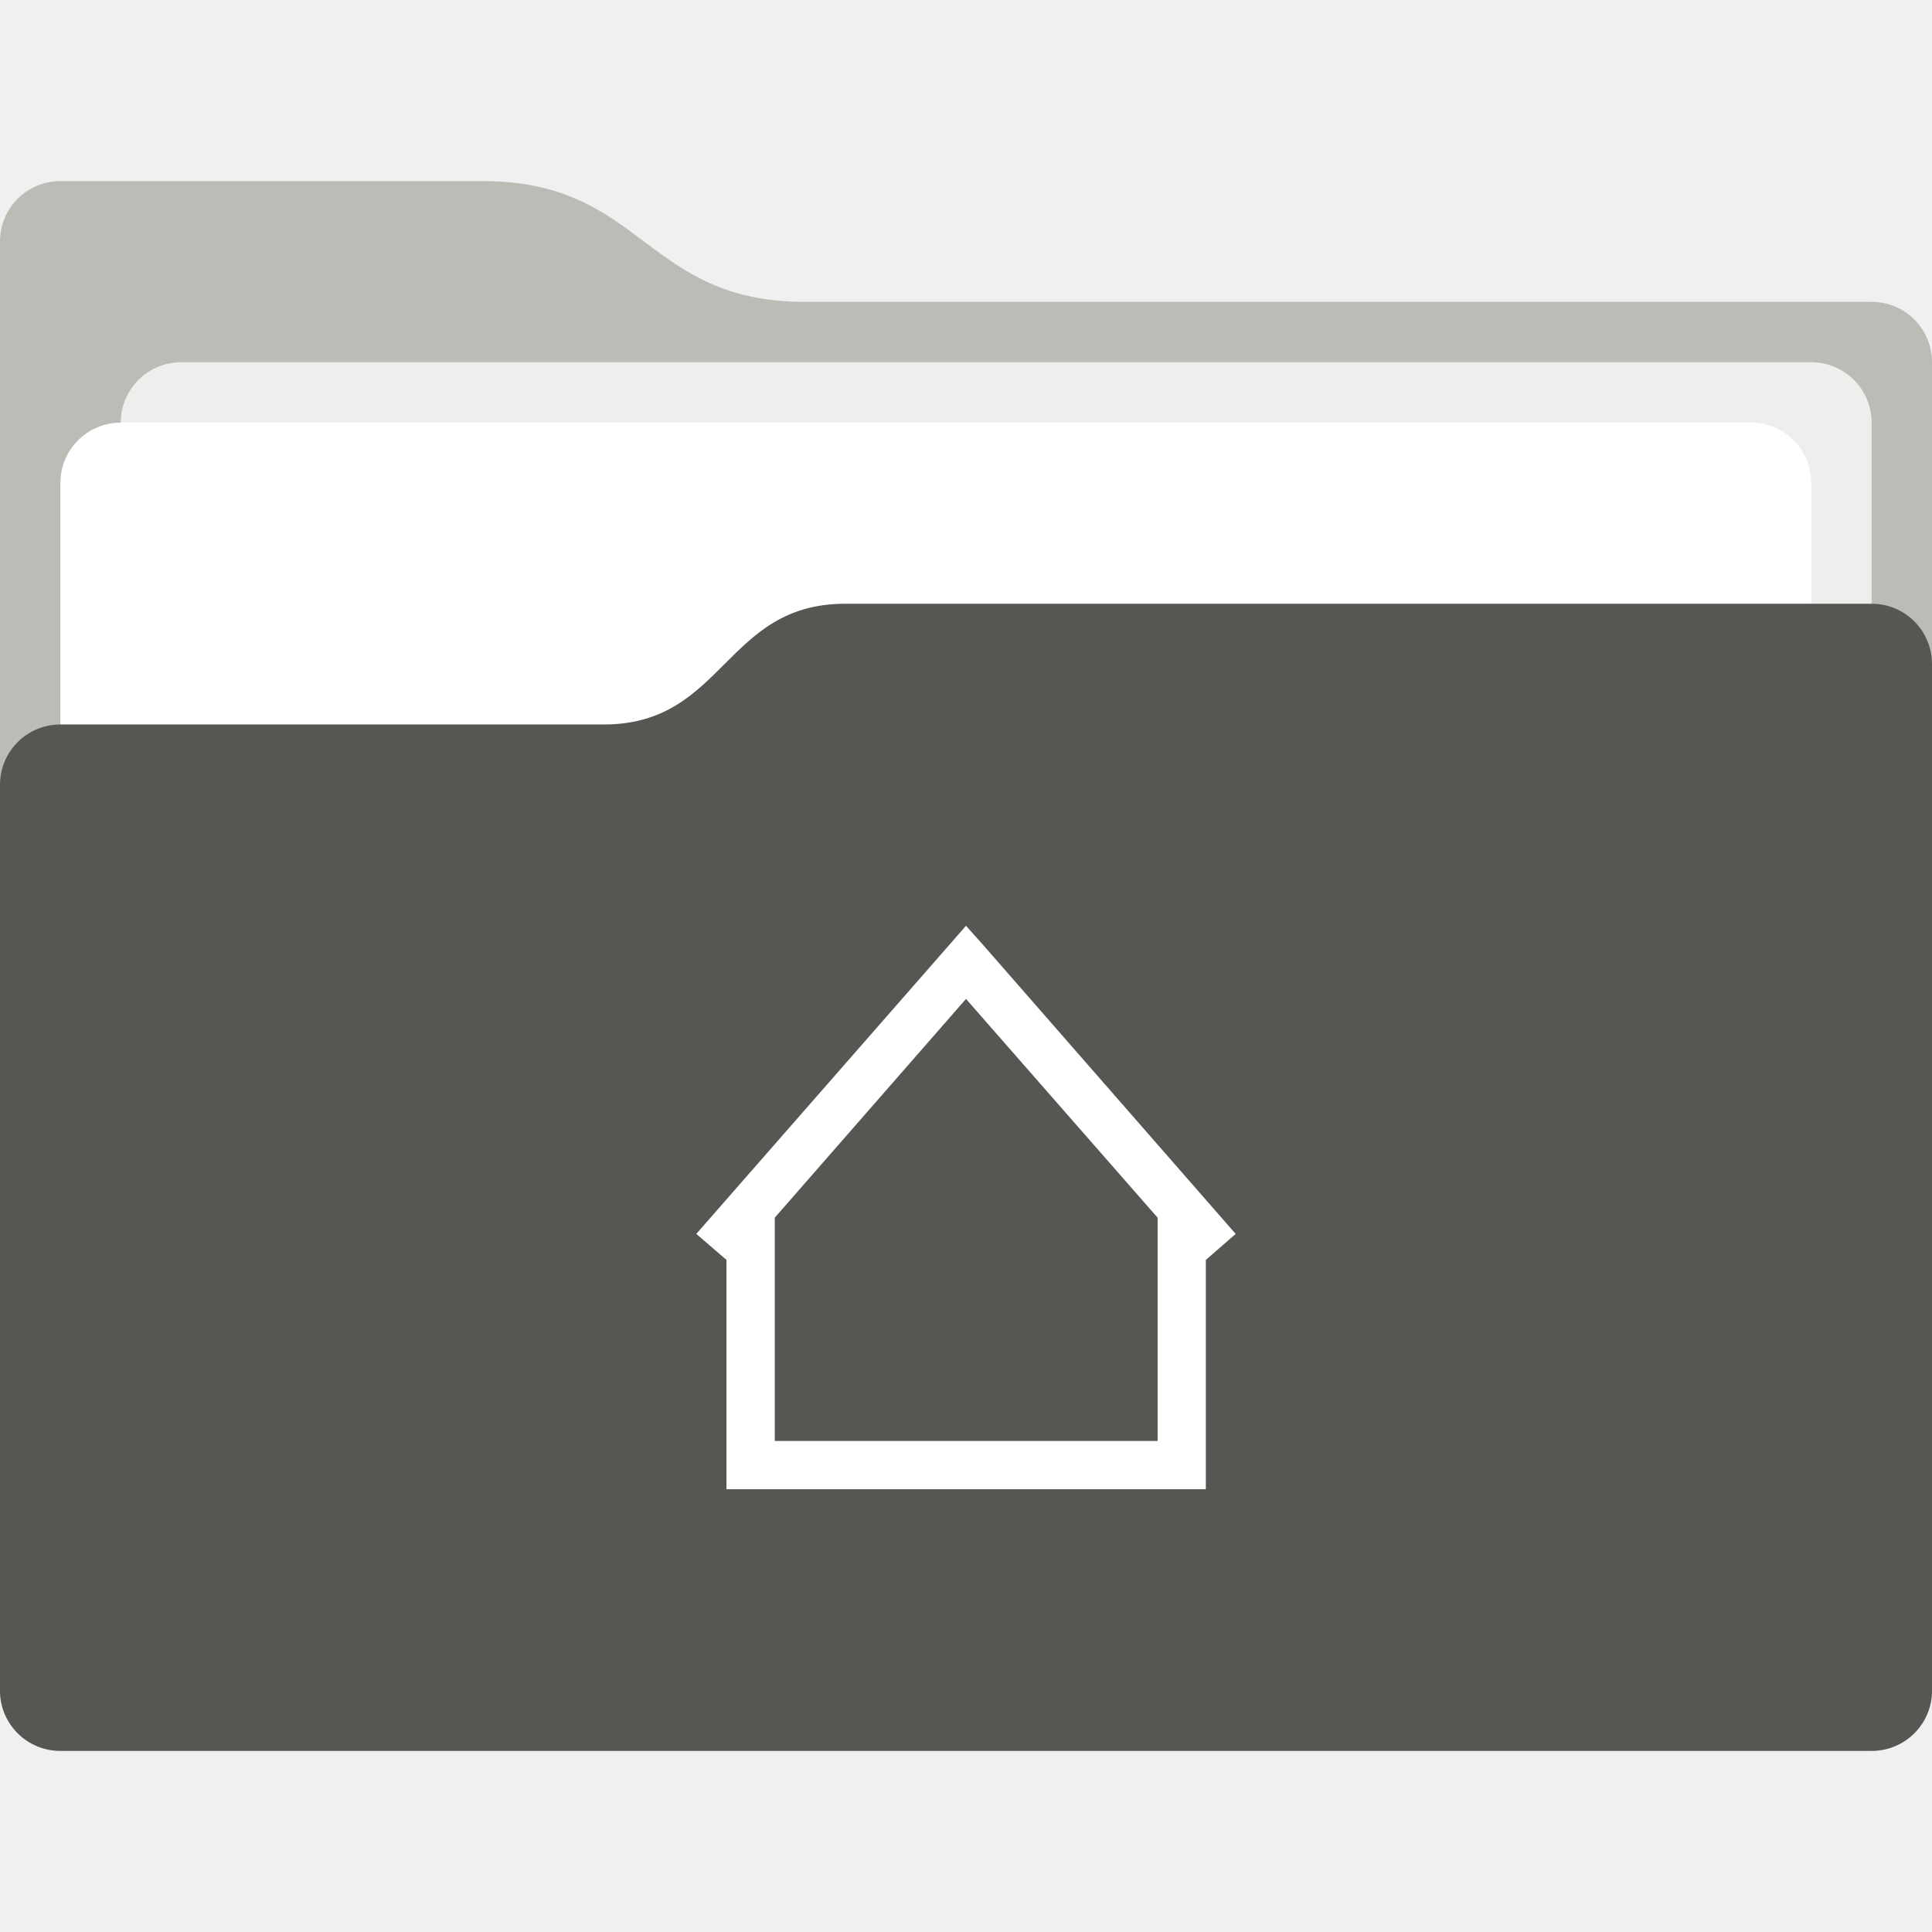
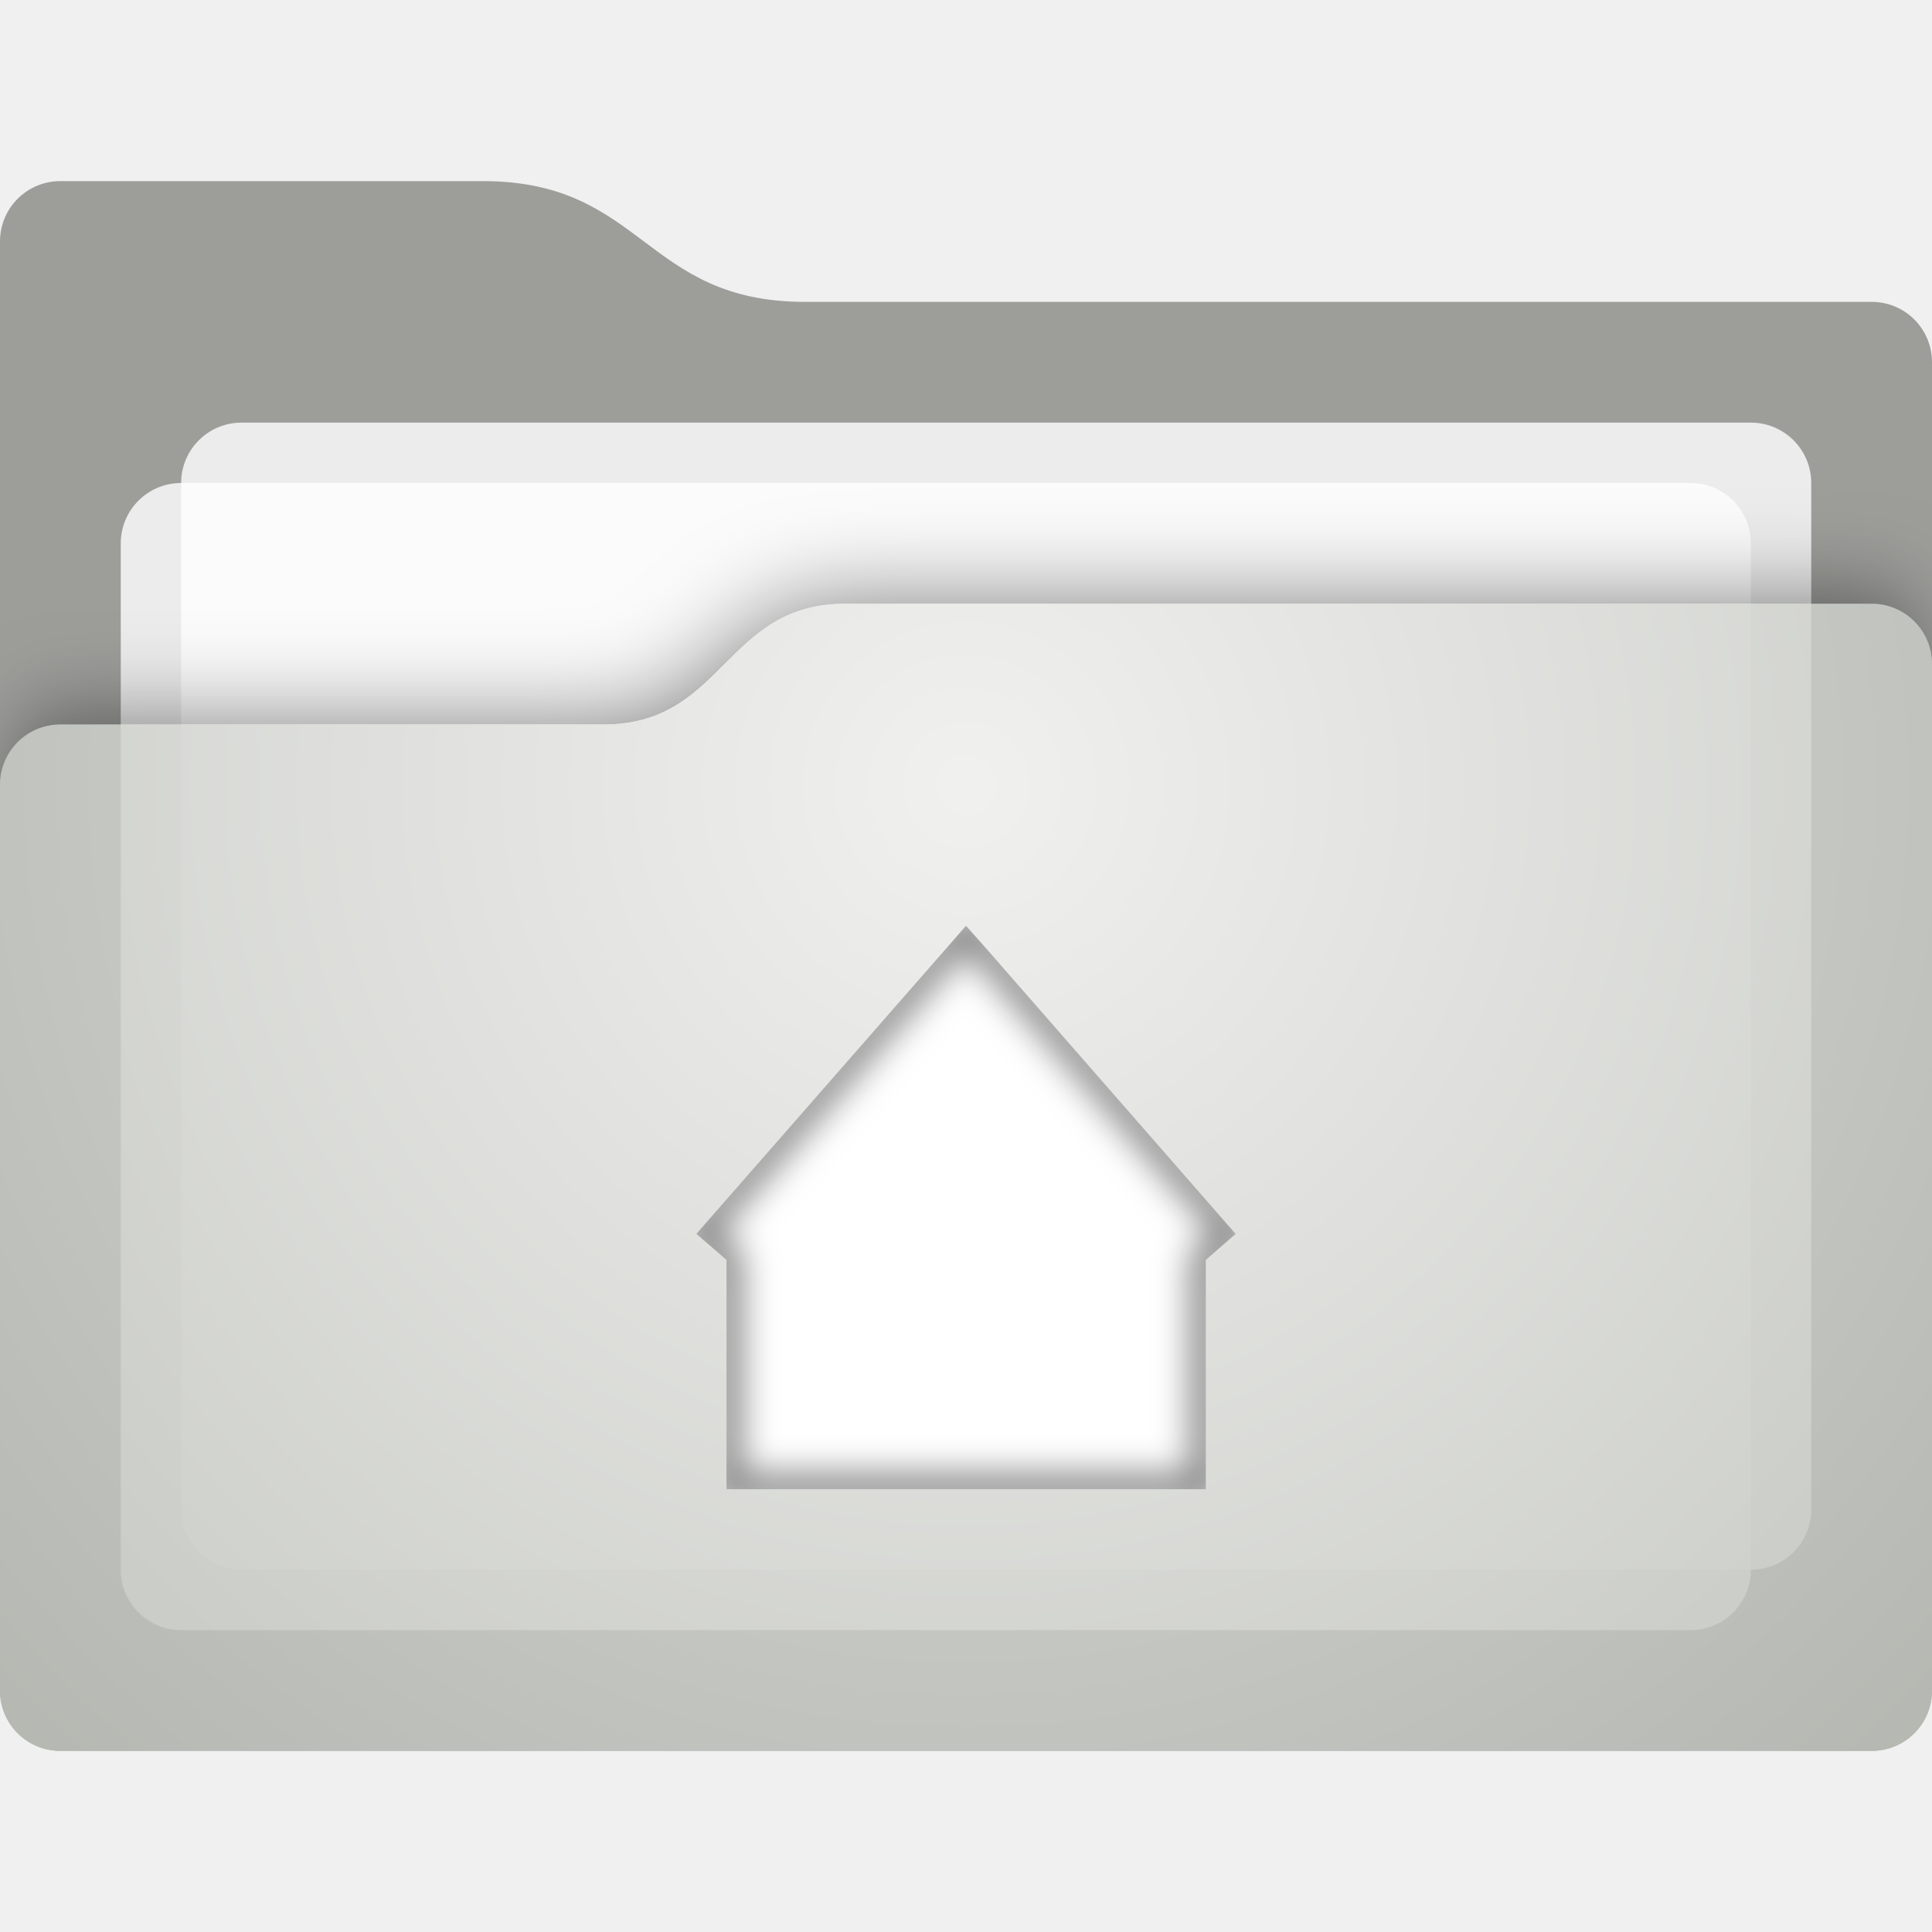
<svg xmlns="http://www.w3.org/2000/svg" xmlns:xlink="http://www.w3.org/1999/xlink" width="128" height="128" id="svg2" version="1.1">
  <defs id="defs4">
    <linearGradient id="linearGradient3785-6">
      <stop style="stop-color:#ffffff;stop-opacity:1;" offset="0" id="stop3787-4" />
      <stop style="stop-color:#d6d6d6;stop-opacity:1;" offset="1" id="stop3789-3" />
    </linearGradient>
    <linearGradient id="linearGradient3802-3">
      <stop style="stop-color:#ffc475;stop-opacity:1;" offset="0" id="stop3804-4" />
      <stop style="stop-color:#ff004a;stop-opacity:1;" offset="1" id="stop3806-1" />
    </linearGradient>
    <radialGradient xlink:href="#linearGradient3802-3" id="radialGradient3852" cx="153.6" cy="1046.224" fx="153.6" fy="1046.224" r="7.5" gradientTransform="matrix(1.666665,-3.5764157e-7,3.5147543e-7,1.599988,-101.0006,-626.5843)" gradientUnits="userSpaceOnUse" />
    <linearGradient id="linearGradient3802-3-5">
      <stop style="stop-color:#ffc475;stop-opacity:1;" offset="0" id="stop3804-4-7" />
      <stop style="stop-color:#ff004a;stop-opacity:1;" offset="1" id="stop3806-1-0" />
    </linearGradient>
    <linearGradient id="linearGradient3785-0-1">
      <stop style="stop-color:#ffffff;stop-opacity:1;" offset="0" id="stop3787-7-8" />
      <stop style="stop-color:#d6d6d6;stop-opacity:1;" offset="1" id="stop3789-1-7" />
    </linearGradient>
+     <clipPath clipPathUnits="userSpaceOnUse" id="clipPath4405">
+       <path id="path4407" style="opacity:0.8;fill:#888a85;fill-opacity:1;stroke:none;stroke-width:0.417;stroke-miterlimit:4;stroke-dasharray:none" d="m 4,936.362 c -2.216,0 -4,1.784 -4,4 v 8 28 c 0,-2.216 1.784,-4 4,-4 H 22.666 25.334 40 c 8,0 8,-8 16,-8 h 68 c 2.216,0 4,1.784 4,4 v -20 c 0,-2.216 -1.784,-4 -4,-4 H 53.334 c -10.667,0 -10.667,-8 -21.334,-8 z" />
+     </clipPath>
+     <filter style="color-interpolation-filters:sRGB" id="filter4275" x="-0.06" y="-0.101" width="1.12" height="1.201">
+       <feGaussianBlur stdDeviation="3.188" id="feGaussianBlur4277" />
+     </filter>
+     <radialGradient xlink:href="#coverGradient" id="radialGradient2626" cx="72.521" cy="998.115" fx="72.521" fy="998.115" r="64" gradientTransform="matrix(1.4375,0,-2.6475526e-5,1.437502,-40.22286,-458.4303)" gradientUnits="userSpaceOnUse" />
+     <linearGradient id="coverGradient">
+       <stop style="stop-color:#eeeeec;stop-opacity:0.8" offset="0" id="stop8414" />
+       <stop style="stop-color:#babdb6;stop-opacity:0.8" offset="1" id="stop8416" />
+     </linearGradient>
+     <radialGradient xlink:href="#coverGradient" id="radialGradient4484" cx="156" cy="76.111" fx="156" fy="76.111" r="16" gradientTransform="matrix(1.53125,0,0,1.531251,-82.875,887.817)" gradientUnits="userSpaceOnUse" />
+     <filter style="color-interpolation-filters:sRGB" id="filter2218" x="-0.116" y="-0.114" width="1.232" height="1.214">
+       <feGaussianBlur stdDeviation="1.142" id="feGaussianBlur2220" />
+     </filter>
+     <clipPath clipPathUnits="userSpaceOnUse" id="clipPath2260">
+       <path id="path2262" d="m 64,985.695 -1.199,1.374 -16.668,19.042 1.999,1.724 v 13.594 1.599 h 1.599 28.562 1.599 v -1.599 -13.594 l 1.974,-1.724 -16.643,-19.042 z" style="color:#000000;font-style:normal;font-variant:normal;font-weight:normal;font-stretch:normal;font-size:medium;line-height:normal;font-family:Sans;-inkscape-font-specification:Sans;text-indent:0;text-align:start;text-decoration:none;text-decoration-line:none;letter-spacing:normal;word-spacing:normal;text-transform:none;writing-mode:lr-tb;direction:ltr;baseline-shift:baseline;text-anchor:start;display:inline;overflow:visible;visibility:visible;fill:#ffffff;fill-opacity:1;stroke:none;stroke-width:5.333;marker:none;enable-background:accumulate" />
+     </clipPath>
  </defs>
  <g id="layer1" transform="translate(0,-924.3622)">
-     <text style="font-style:normal;font-weight:normal;font-size:24px;line-height:125%;font-family:Sans;letter-spacing:0px;word-spacing:0px;fill:#000000;fill-opacity:1;stroke:none" xml:space="preserve" id="text5893-3" y="948.362" x="-56">
-       <tspan id="tspan5895-8" y="948.362" x="-56">128</tspan>
+     <g id="icon31">
+       <path style="fill:#888a85;fill-opacity:0.8" d="m 145,992.362 c -0.554,0 -1,0.446 -1,1 v 2.391 0.609 20.609 c 0,0.771 0.62,1.391 1.391,1.391 h 29.219 c 0.771,0 1.391,-0.62 1.391,-1.391 v -21.219 c 0,-0.771 -0.62,-1.391 -1.391,-1.391 H 154 c -2,0 -2,-2 -4,-2 h -2 z" id="back31" />
+       <rect style="fill:#eeeeec;fill-opacity:0.8;stroke:none" id="paperB31" width="27" height="19" x="147" y="996.362" rx="1" ry="1" />
+       <rect style="fill:#ffffff;fill-opacity:0.8;stroke:none" id="paperA31" width="27" height="19" x="146" y="997.362" rx="1" ry="1" />
+       <path style="fill:url(#radialGradient4484);fill-opacity:1" d="m 156,1000.362 c -2,0 -2,2 -4,2 h -1 -5.609 c -0.771,0 -1.391,0.62 -1.391,1.391 v 1.547 0.672 11 c 0,0.771 0.62,1.391 1.391,1.391 h 29.219 c 0.771,0 1.391,-0.62 1.391,-1.391 v -15.219 c 0,-0.771 -0.62,-1.391 -1.391,-1.391 z" id="front31" />
+     </g>
+     <g id="icon16">
+       <path style="fill:#888a85;fill-opacity:1;stroke:none" d="m 144,1037.362 v 1 6 h 16 v -6 h -12 v -1 z" id="back16" />
+       <rect style="fill:#ffffff;fill-opacity:1;stroke:none" id="paper16" width="14" height="5" x="145" y="1039.362" />
+       <path style="fill:#babdb6;fill-opacity:1;stroke:none" d="m 148,1041.362 v 1 h -4 v 8 h 16 v -9 z" id="front16" />
+     </g>
+     <g id="icon128">
+       <path id="back" d="m 4,936.362 c -2.216,0 -4,1.784 -4,4 v 8 88 c 0,2.216 1.784,4 4,4 H 124 c 2.216,0 4,-1.784 4,-4 v -88 c 0,-2.216 -1.784,-4 -4,-4 H 53.333 c -10.667,0 -10.667,-8 -21.333,-8 z" style="opacity:1;fill:#888a85;fill-opacity:0.8;stroke:none;stroke-width:0.417;stroke-miterlimit:4;stroke-dasharray:none" />
+       <rect style="opacity:1;fill:#ffffff;fill-opacity:0.8;stroke:none;stroke-width:0.417;stroke-miterlimit:4;stroke-dasharray:none" id="paperB" width="108" height="76" x="12" y="952.362" rx="4" ry="4" />
+       <rect style="opacity:1;fill:#ffffff;fill-opacity:0.8;stroke:none;stroke-width:0.417;stroke-miterlimit:4;stroke-dasharray:none" id="paperA" width="108" height="76" x="8" y="956.362" rx="4" ry="4" />
+       <path id="path4255" d="m 56,964.362 c -8,0 -8,8 -16,8 H 25.333 22.667 4 c -2.216,0 -4,1.784 -4,4 v 6.667 4 49.333 c 0,2.216 1.784,4 4,4 H 124 c 2.216,0 4,-1.784 4,-4 v -68 c 0,-2.216 -1.784,-4 -4,-4 z" style="opacity:0.5;fill:#000000;fill-opacity:1;stroke:none;stroke-width:0.417;stroke-miterlimit:4;stroke-dasharray:none;filter:url(#filter4275)" clip-path="url(#clipPath4405)" />
+       <path id="front" d="m 56,964.362 c -8,0 -8,8 -16,8 H 25.333 22.667 4 c -2.216,0 -4,1.784 -4,4 v 6.667 4 49.333 c 0,2.216 1.784,4 4,4 H 124 c 2.216,0 4,-1.784 4,-4 v -68 c 0,-2.216 -1.784,-4 -4,-4 z" style="opacity:1;fill:url(#radialGradient2626);fill-opacity:1;stroke:none;stroke-width:0.417;stroke-miterlimit:4;stroke-dasharray:none" />
+     </g>
+     <text style="font-style:normal;font-weight:normal;font-size:24px;line-height:0%;font-family:sans-serif;letter-spacing:0px;word-spacing:0px;fill:#000000;fill-opacity:1;stroke:none" xml:space="preserve" id="text5893-3" y="948.362" x="-56">
+       <tspan id="tspan5895-8" y="948.362" x="-56" style="font-family:sans-serif">128</tspan>
    </text>
-     <text style="font-style:normal;font-weight:normal;font-size:16px;line-height:125%;font-family:Sans;letter-spacing:0px;word-spacing:0px;fill:#000000;fill-opacity:1;stroke:none" xml:space="preserve" id="text5901" y="1000.362" x="184">
-       <tspan id="tspan5903" y="1000.362" x="184">31 - 17</tspan>
+     <text style="font-style:normal;font-weight:normal;font-size:16px;line-height:0%;font-family:sans-serif;letter-spacing:0px;word-spacing:0px;fill:#000000;fill-opacity:1;stroke:none" xml:space="preserve" id="text5901" y="1000.362" x="184">
+       <tspan id="tspan5903" y="1000.362" x="184" style="font-family:sans-serif">31 - 17</tspan>
    </text>
-     <text style="font-style:normal;font-weight:normal;font-size:16px;line-height:125%;font-family:Sans;letter-spacing:0px;word-spacing:0px;fill:#000000;fill-opacity:1;stroke:none" xml:space="preserve" id="text5905" y="1048.362" x="172">
-       <tspan id="tspan5907" y="1048.362" x="172">16</tspan>
+     <text style="font-style:normal;font-weight:normal;font-size:16px;line-height:0%;font-family:sans-serif;letter-spacing:0px;word-spacing:0px;fill:#000000;fill-opacity:1;stroke:none" xml:space="preserve" id="text5905" y="1048.362" x="172">
+       <tspan id="tspan5907" y="1048.362" x="172" style="font-family:sans-serif">16</tspan>
    </text>
    <rect style="fill:none;stroke:#000000;stroke-width:1;stroke-linecap:round;stroke-linejoin:round;stroke-miterlimit:4;stroke-dasharray:none;stroke-dashoffset:0;stroke-opacity:1" id="rect5919" y="984.362" x="140" rx="4.5902016e-07" height="40" width="40" />
-     <path style="opacity:1;fill:#babdb6;fill-opacity:1;stroke:none" d="M 144 113 L 144 114 L 144 120 L 160 120 L 160 114 L 148 114 L 148 113 L 144 113 z " transform="translate(0,924.3622)" id="rect8156" />
    <rect style="fill:none;stroke:#000000;stroke-width:1;stroke-linecap:round;stroke-linejoin:round;stroke-miterlimit:4;stroke-dasharray:none;stroke-dashoffset:0;stroke-opacity:1" id="rect5921" y="1032.362" x="140" rx="4.5902016e-07" height="24" width="24" />
    <rect style="fill:#b3b3b3;fill-opacity:1;stroke:none" id="rect6935" y="980.362" x="144" rx="4.5902016e-07" height="4" width="32" />
    <rect style="fill:#b3b3b3;fill-opacity:1;stroke:none" id="rect6937" y="988.362" x="136" rx="4.5902016e-07" height="32" width="4" />
    <rect style="fill:#b3b3b3;fill-opacity:1;stroke:none" id="rect6939" y="1028.362" x="144" rx="4.5902016e-07" height="4" width="16" />
    <rect style="fill:#b3b3b3;fill-opacity:1;stroke:none" id="rect6941" y="1036.362" x="136" rx="4.5902016e-07" height="16" width="4" />
-     <path style="opacity:1;fill:#babdb6" d="M 145 68 C 144.446 68 144 68.446 144 69 L 144 71.391 L 144 72 L 144 78.609 C 144 79.38 144.62 80 145.391 80 L 174.609 80 C 175.38 80 176 79.38 176 78.609 L 176 71.391 C 176 70.62 175.38 70 174.609 70 L 154 70 C 152 70 152 68 150 68 L 148 68 L 145 68 z " transform="translate(0,924.3622)" id="rect4181" />
-     <rect style="opacity:1;fill:#eeeeec;stroke:none" id="rect4200" width="29" height="11" x="146" y="996.362" rx="1.391" ry="1.391" />
-     <rect style="opacity:1;fill:#ffffff;stroke:none" id="rect4198" width="29" height="9" x="145" y="997.362" rx="1.391" ry="1.391" />
-     <path style="opacity:1;fill:#555753" d="m 156,76 c -2,0 -2,2 -4,2 l -1,0 -5.609,0 C 144.62,78 144,78.62 144,79.391 l 0,1.547 0,0.672 0,11 C 144,93.38 144.62,94 145.391,94 l 29.219,0 C 175.38,94 176,93.38 176,92.609 l 0,-15.219 C 176,76.62 175.38,76 174.609,76 Z" id="rect4179" transform="translate(0,924.3622)" />
-     <rect style="opacity:1;fill:#ffffff;fill-opacity:1;stroke:none" id="rect8166" width="14" height="5" x="145" y="1039.362" />
-     <path style="opacity:1;fill:#555753;fill-opacity:1;stroke:none" d="M 148 117 L 148 118 L 144 118 L 144 126 L 160 126 L 160 117 L 148 117 z " transform="translate(0,924.3622)" id="rect8154" />
-     <g id="g3383" transform="matrix(1.333333,0,0,1.333333,-21.33333,-329.4541)">
-       <g id="g3370">
-         <path style="opacity:1;fill:#babdb6;fill-opacity:1;stroke:none;stroke-width:0.312;stroke-miterlimit:4;stroke-dasharray:none" d="m 19,25 c -1.662,0 -3,1.338 -3,3 l 0,6 0,66 c 0,1.662 1.338,3 3,3 l 90,0 c 1.662,0 3,-1.338 3,-3 l 0,-66 c 0,-1.662 -1.338,-3 -3,-3 l -53,0 c -8,0 -8,-6 -16,-6 l -21,0 z" transform="translate(0,924.3622)" id="rect3584" />
-         <rect style="opacity:1;fill:#eeeeec;fill-opacity:1;stroke:none;stroke-width:0.312;stroke-miterlimit:4;stroke-dasharray:none" id="rect3594" width="87" height="51" x="22" y="958.362" rx="3" ry="3" />
-         <rect ry="3" rx="3" y="961.362" x="19" height="51" width="87" id="rect3596" style="opacity:1;fill:#ffffff;fill-opacity:1;stroke:none;stroke-width:0.312;stroke-miterlimit:4;stroke-dasharray:none" />
-         <path style="opacity:1;fill:#555753;fill-opacity:1;stroke:none;stroke-width:0.312;stroke-miterlimit:4;stroke-dasharray:none" d="m 58,970.362 c -6,0 -6,6 -12,6 l -11,0 -2,0 -14,0 c -1.662,0 -3,1.338 -3,3 l 0,5 0,3 0,37 c 0,1.662 1.338,3 3,3 l 90,0 c 1.662,0 3,-1.338 3,-3 l 0,-51 c 0,-1.662 -1.338,-3 -3,-3 l -51,0 z" id="rect3589" />
-       </g>
-       <path id="path2992" d="m 64,986.362 -0.9,1.031 -12.501,14.281 1.499,1.293 0,10.195 0,1.2 1.199,0 21.422,0 1.199,0 0,-1.2 0,-10.195 1.481,-1.293 L 64.918,987.393 64,986.362 Z m 0,3.636 9.521,10.87 0,11.095 -19.023,0 0,-11.095 L 64,989.998 Z" style="color:#000000;font-style:normal;font-variant:normal;font-weight:normal;font-stretch:normal;font-size:medium;line-height:normal;font-family:Sans;-inkscape-font-specification:Sans;text-indent:0;text-align:start;text-decoration:none;text-decoration-line:none;letter-spacing:normal;word-spacing:normal;text-transform:none;direction:ltr;block-progression:tb;writing-mode:lr-tb;baseline-shift:baseline;text-anchor:start;display:inline;overflow:visible;visibility:visible;fill:#ffffff;fill-opacity:1;stroke:none;stroke-width:4;marker:none;enable-background:accumulate" />
-     </g>
-     <path id="path10725" d="m 160,1004.362 -0.321,0.368 -4.465,5.1 0.535,0.462 0,3.641 0,0.428 0.428,0 7.651,0 0.428,0 0,-0.428 0,-3.641 0.529,-0.462 -4.458,-5.1 L 160,1004.362 Z m 0,1.298 3.4,3.882 0,3.962 -6.794,0 0,-3.962 3.394,-3.882 z" style="color:#000000;font-style:normal;font-variant:normal;font-weight:normal;font-stretch:normal;font-size:medium;line-height:normal;font-family:Sans;-inkscape-font-specification:Sans;text-indent:0;text-align:start;text-decoration:none;text-decoration-line:none;letter-spacing:normal;word-spacing:normal;text-transform:none;direction:ltr;block-progression:tb;writing-mode:lr-tb;baseline-shift:baseline;text-anchor:start;display:inline;overflow:visible;visibility:visible;fill:#ffffff;fill-opacity:1;stroke:none;stroke-width:4;marker:none;enable-background:accumulate" />
-     <path style="fill:#ffffff;fill-rule:evenodd;stroke:none;stroke-width:1px;stroke-linecap:butt;stroke-linejoin:miter;stroke-opacity:1" d="m 152,1043.362 -3,3 0,3 6,0 0,-3 z" id="path4847" />
+     <path id="path2240" d="m 64,985.695 -1.199,1.374 -16.668,19.042 1.999,1.724 v 13.594 1.599 h 1.599 28.562 1.599 v -1.599 -13.594 l 1.974,-1.724 -16.643,-19.042 z" style="color:#000000;font-style:normal;font-variant:normal;font-weight:normal;font-stretch:normal;font-size:medium;line-height:normal;font-family:Sans;-inkscape-font-specification:Sans;text-indent:0;text-align:start;text-decoration:none;text-decoration-line:none;letter-spacing:normal;word-spacing:normal;text-transform:none;writing-mode:lr-tb;direction:ltr;baseline-shift:baseline;text-anchor:start;display:inline;overflow:visible;visibility:visible;fill:#ffffff;fill-opacity:1;stroke:none;stroke-width:5.333;marker:none;enable-background:accumulate" />
+     <path id="path2198" d="m 64,985.695 -1.199,1.374 -16.668,19.042 1.999,1.724 v 13.594 1.599 h 1.599 28.562 1.599 v -1.599 -13.594 l 1.974,-1.724 -16.643,-19.042 z" style="color:#000000;font-style:normal;font-variant:normal;font-weight:normal;font-stretch:normal;font-size:medium;line-height:normal;font-family:Sans;-inkscape-font-specification:Sans;text-indent:0;text-align:start;text-decoration:none;text-decoration-line:none;letter-spacing:normal;word-spacing:normal;text-transform:none;writing-mode:lr-tb;direction:ltr;baseline-shift:baseline;text-anchor:start;display:inline;overflow:visible;visibility:visible;fill:#ffffff;fill-opacity:1;stroke:#000000;stroke-width:2;marker:none;enable-background:accumulate;stroke-miterlimit:4;stroke-dasharray:none;filter:url(#filter2218);opacity:0.5" clip-path="url(#clipPath2260)" />
+     <path id="path2046" d="m 160,1004.362 -0.321,0.368 -4.214,5.1 0.535,0.462 v 3.641 0.428 h 0.428 7.143 H 164 v -0.428 -3.641 l 0.529,-0.462 -4.201,-5.1 z" style="color:#000000;font-style:normal;font-variant:normal;font-weight:normal;font-stretch:normal;font-size:medium;line-height:normal;font-family:Sans;-inkscape-font-specification:Sans;text-indent:0;text-align:start;text-decoration:none;text-decoration-line:none;letter-spacing:normal;word-spacing:normal;text-transform:none;writing-mode:lr-tb;direction:ltr;baseline-shift:baseline;text-anchor:start;display:inline;overflow:visible;visibility:visible;fill:#ffffff;fill-opacity:1;stroke:#000000;stroke-width:2;marker:none;enable-background:accumulate;stroke-miterlimit:4;stroke-dasharray:none;stroke-linejoin:round;opacity:0.5" />
+     <path id="path10725" d="m 160,1004.362 -0.321,0.368 -4.214,5.1 0.535,0.462 v 3.641 0.428 h 0.428 7.143 H 164 v -0.428 -3.641 l 0.529,-0.462 -4.201,-5.1 z" style="color:#000000;font-style:normal;font-variant:normal;font-weight:normal;font-stretch:normal;font-size:medium;line-height:normal;font-family:Sans;-inkscape-font-specification:Sans;text-indent:0;text-align:start;text-decoration:none;text-decoration-line:none;letter-spacing:normal;word-spacing:normal;text-transform:none;writing-mode:lr-tb;direction:ltr;baseline-shift:baseline;text-anchor:start;display:inline;overflow:visible;visibility:visible;fill:#ffffff;fill-opacity:1;stroke:none;stroke-width:4;marker:none;enable-background:accumulate" />
+     <path style="fill:#000000;fill-rule:evenodd;stroke:none;stroke-width:1px;stroke-linecap:butt;stroke-linejoin:miter;stroke-opacity:1;opacity:0.5" d="m 152,1043.362 -3,3 0,3 6,0 0,-3 z" id="path4847" />
  </g>
</svg>
